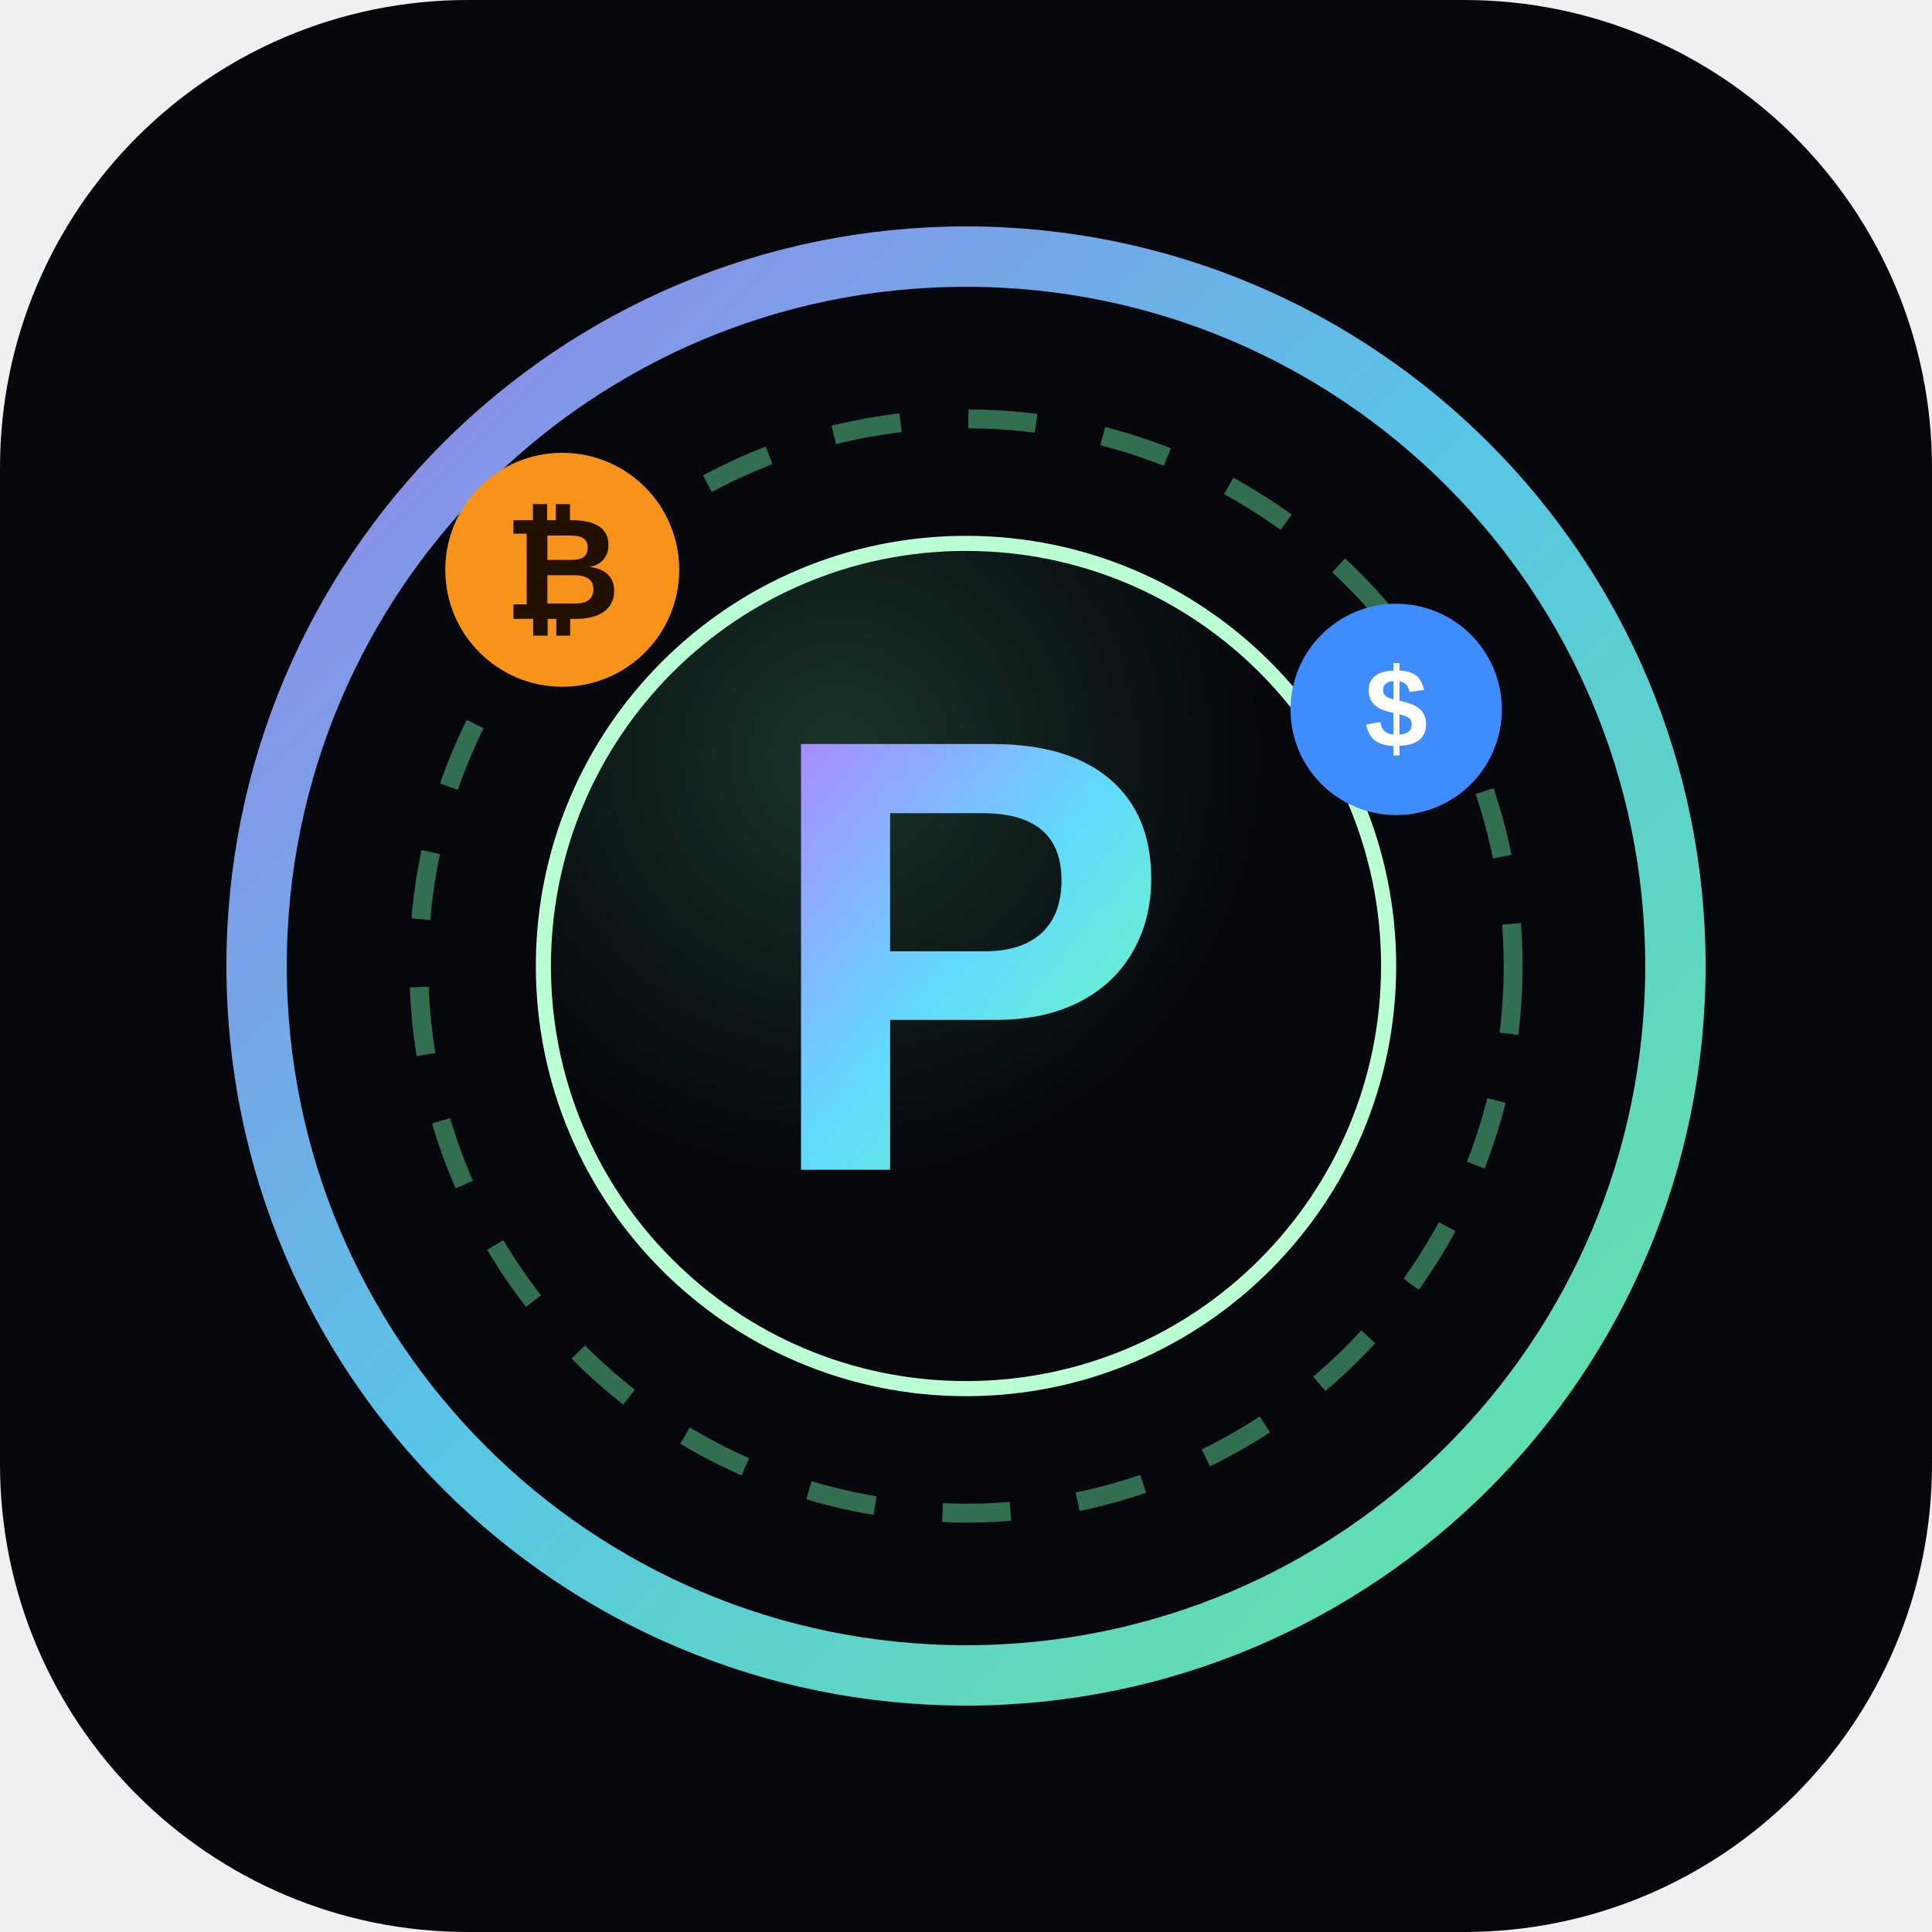
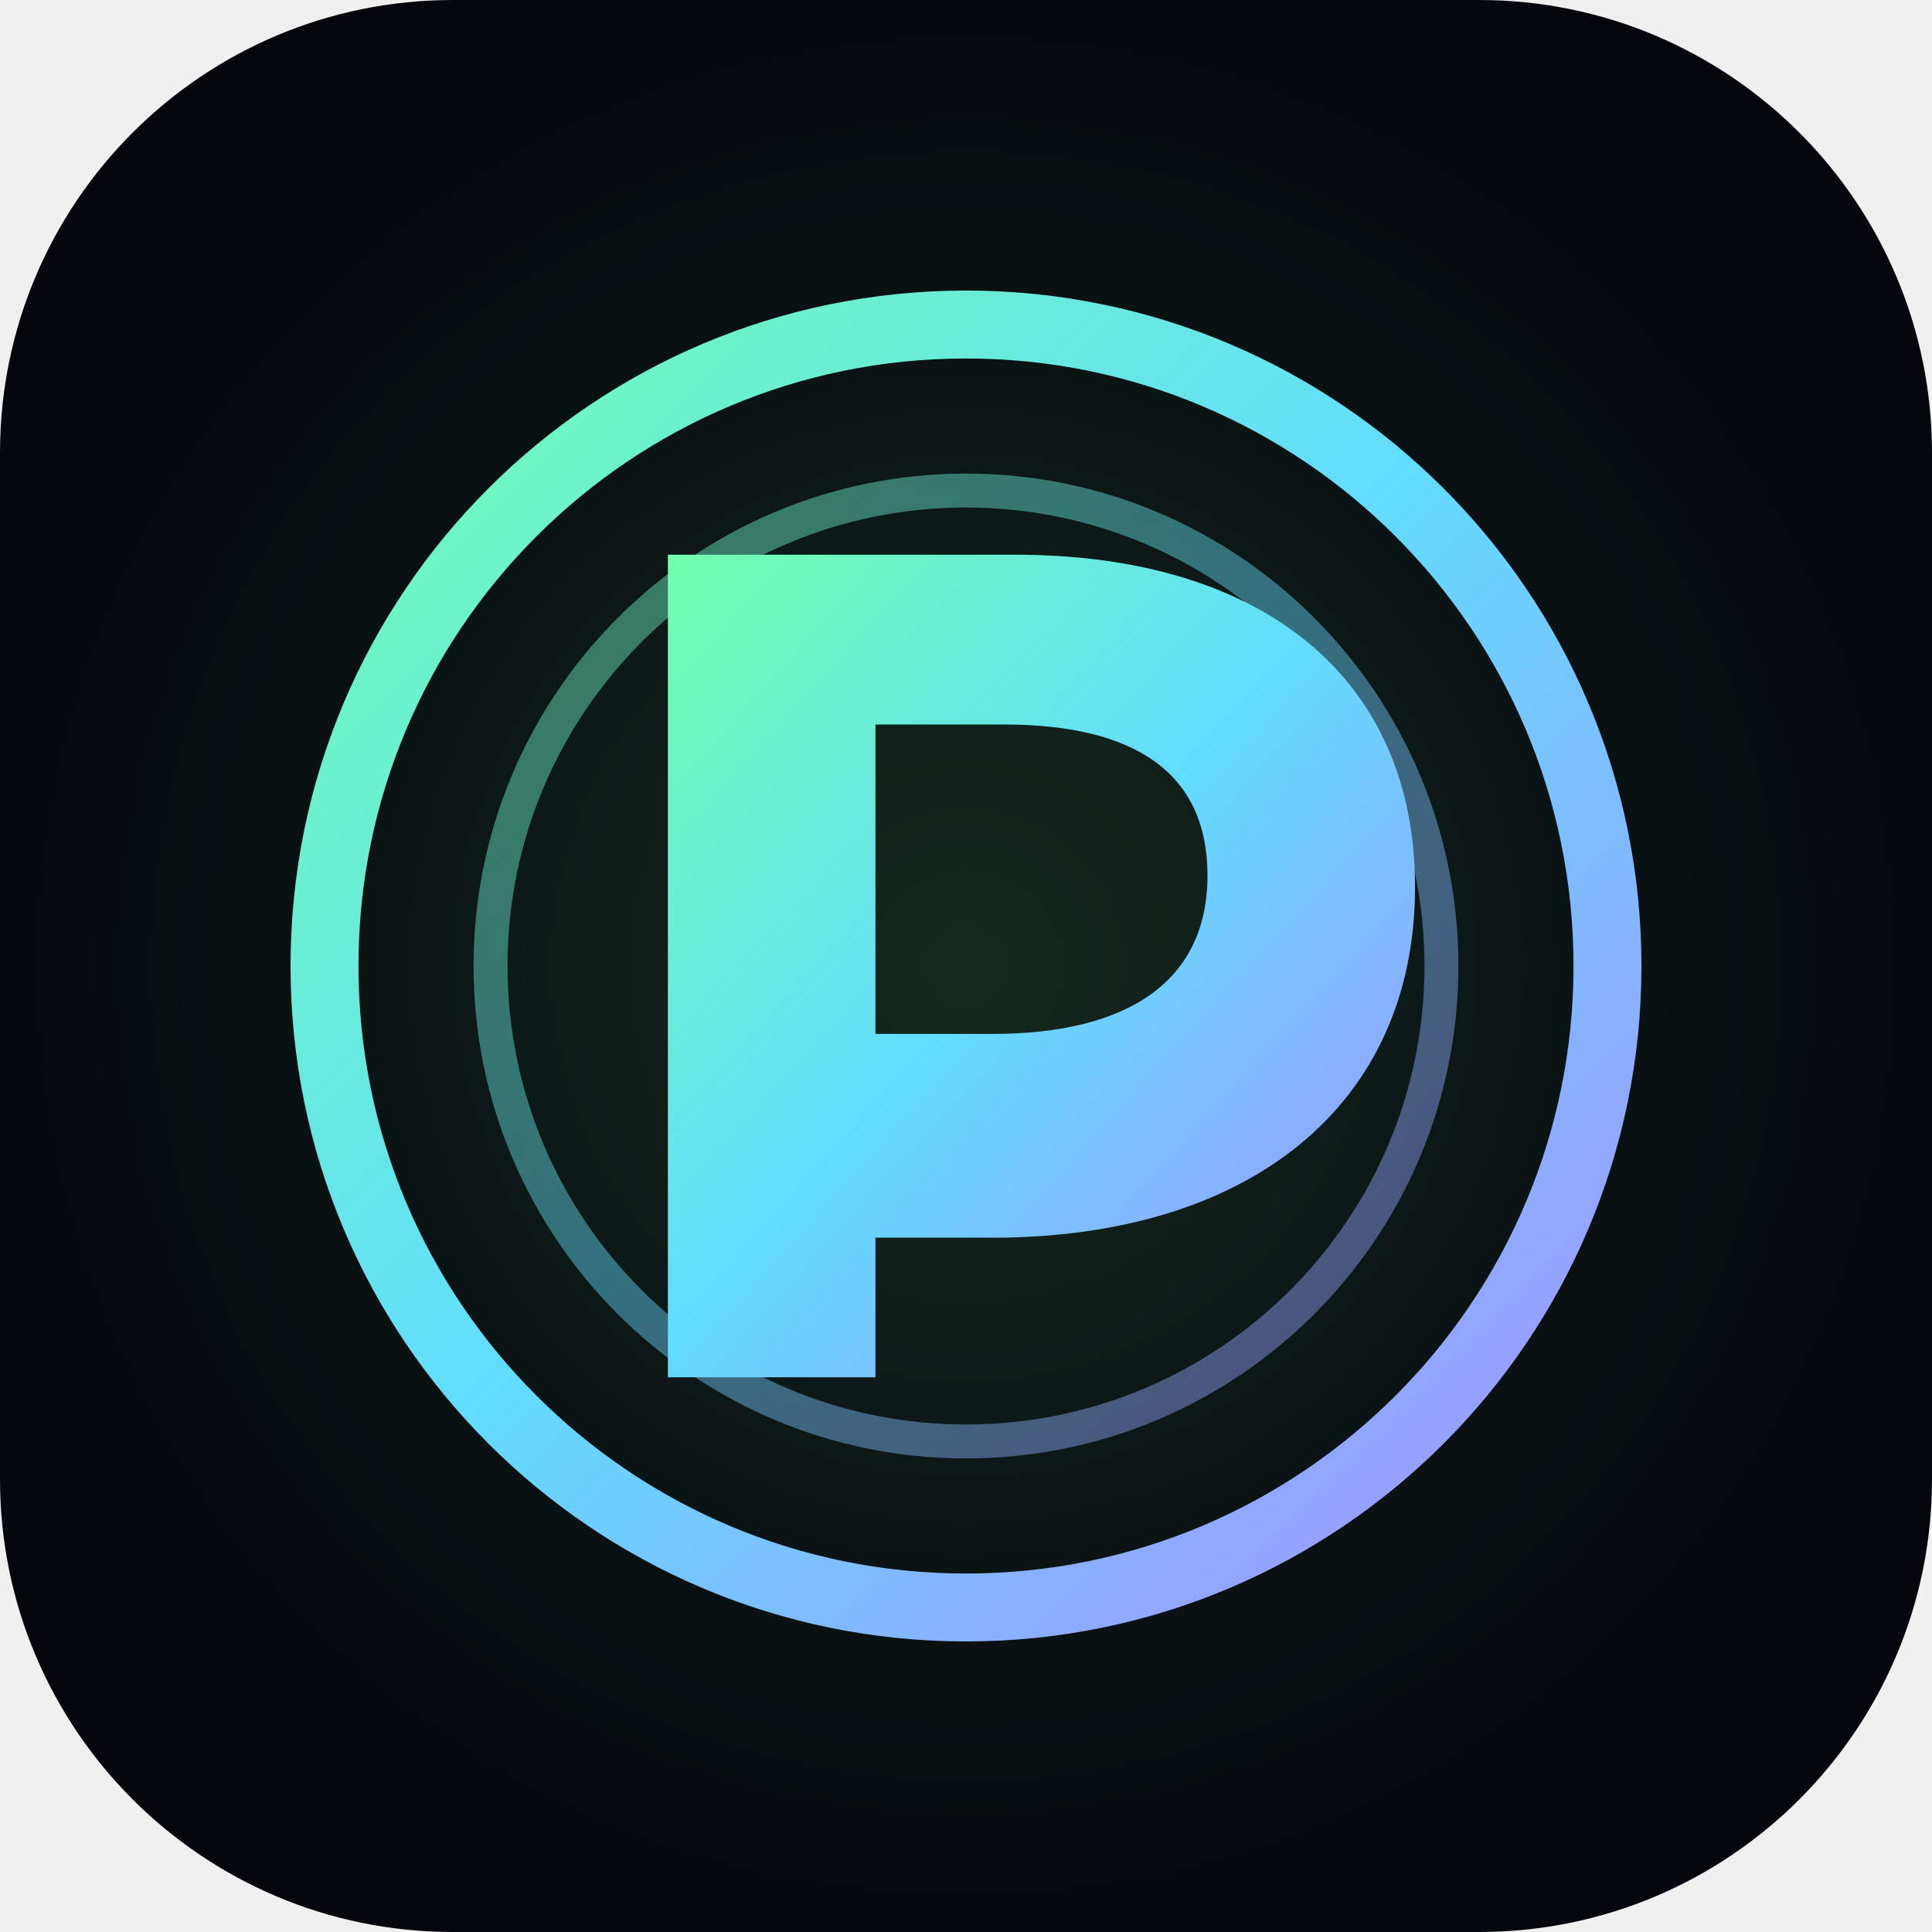
<svg xmlns="http://www.w3.org/2000/svg" viewBox="0 0 512 512">
  <defs>
    <linearGradient id="g" x1="0" y1="0" x2="1" y2="1">
-       <stop stop-color="#a98cff" />
-       <stop offset=".48" stop-color="#62d9ff" />
-       <stop offset="1" stop-color="#70ffad" />
+       <stop stop-color="#71ffad" />
+       <stop offset=".48" stop-color="#62dcff" />
+       <stop offset="1" stop-color="#a98cff" />
    </linearGradient>
-     <radialGradient id="r" cx="35%" cy="25%">
-       <stop stop-color="#1a3429" />
+     <radialGradient id="r">
+       <stop stop-color="#14291f" />
      <stop offset="1" stop-color="#05070d" />
    </radialGradient>
  </defs>
-   <rect width="512" height="512" rx="124" fill="#05070d" />
-   <circle cx="256" cy="256" r="188" fill="none" stroke="url(#g)" stroke-width="16" opacity=".9" />
-   <circle cx="256" cy="256" r="145" fill="none" stroke="#70ffad" stroke-width="5" stroke-dasharray="18 18" opacity=".42" />
-   <circle cx="256" cy="256" r="112" fill="url(#r)" stroke="#baffd4" stroke-width="4" />
-   <circle cx="149" cy="151" r="31" fill="#f7931a" />
-   <text x="149" y="164" text-anchor="middle" font-family="Arial" font-size="38" font-weight="900" fill="#211000">₿</text>
-   <circle cx="370" cy="188" r="28" fill="#3f8cff" />
-   <text x="370" y="198" text-anchor="middle" font-family="Arial" font-size="30" font-weight="900" fill="white">$</text>
-   <text x="256" y="310" text-anchor="middle" font-family="Arial Rounded MT Bold,Arial" font-size="164" font-weight="900" fill="url(#g)">P</text>
+   <rect width="512" height="512" rx="120" fill="url(#r)" />
+   <circle cx="256" cy="256" r="170" fill="none" stroke="url(#g)" stroke-width="18" />
+   <circle cx="256" cy="256" r="126" fill="none" stroke="url(#g)" stroke-width="9" opacity=".45" />
+   <path d="M177 365V147h92c66 0 106 33 106 88 0 58-44 93-112 93h-31v37h-55zm55-91h31c36 0 57-14 57-42 0-27-19-40-54-40h-34v82z" fill="url(#g)" />
</svg>
